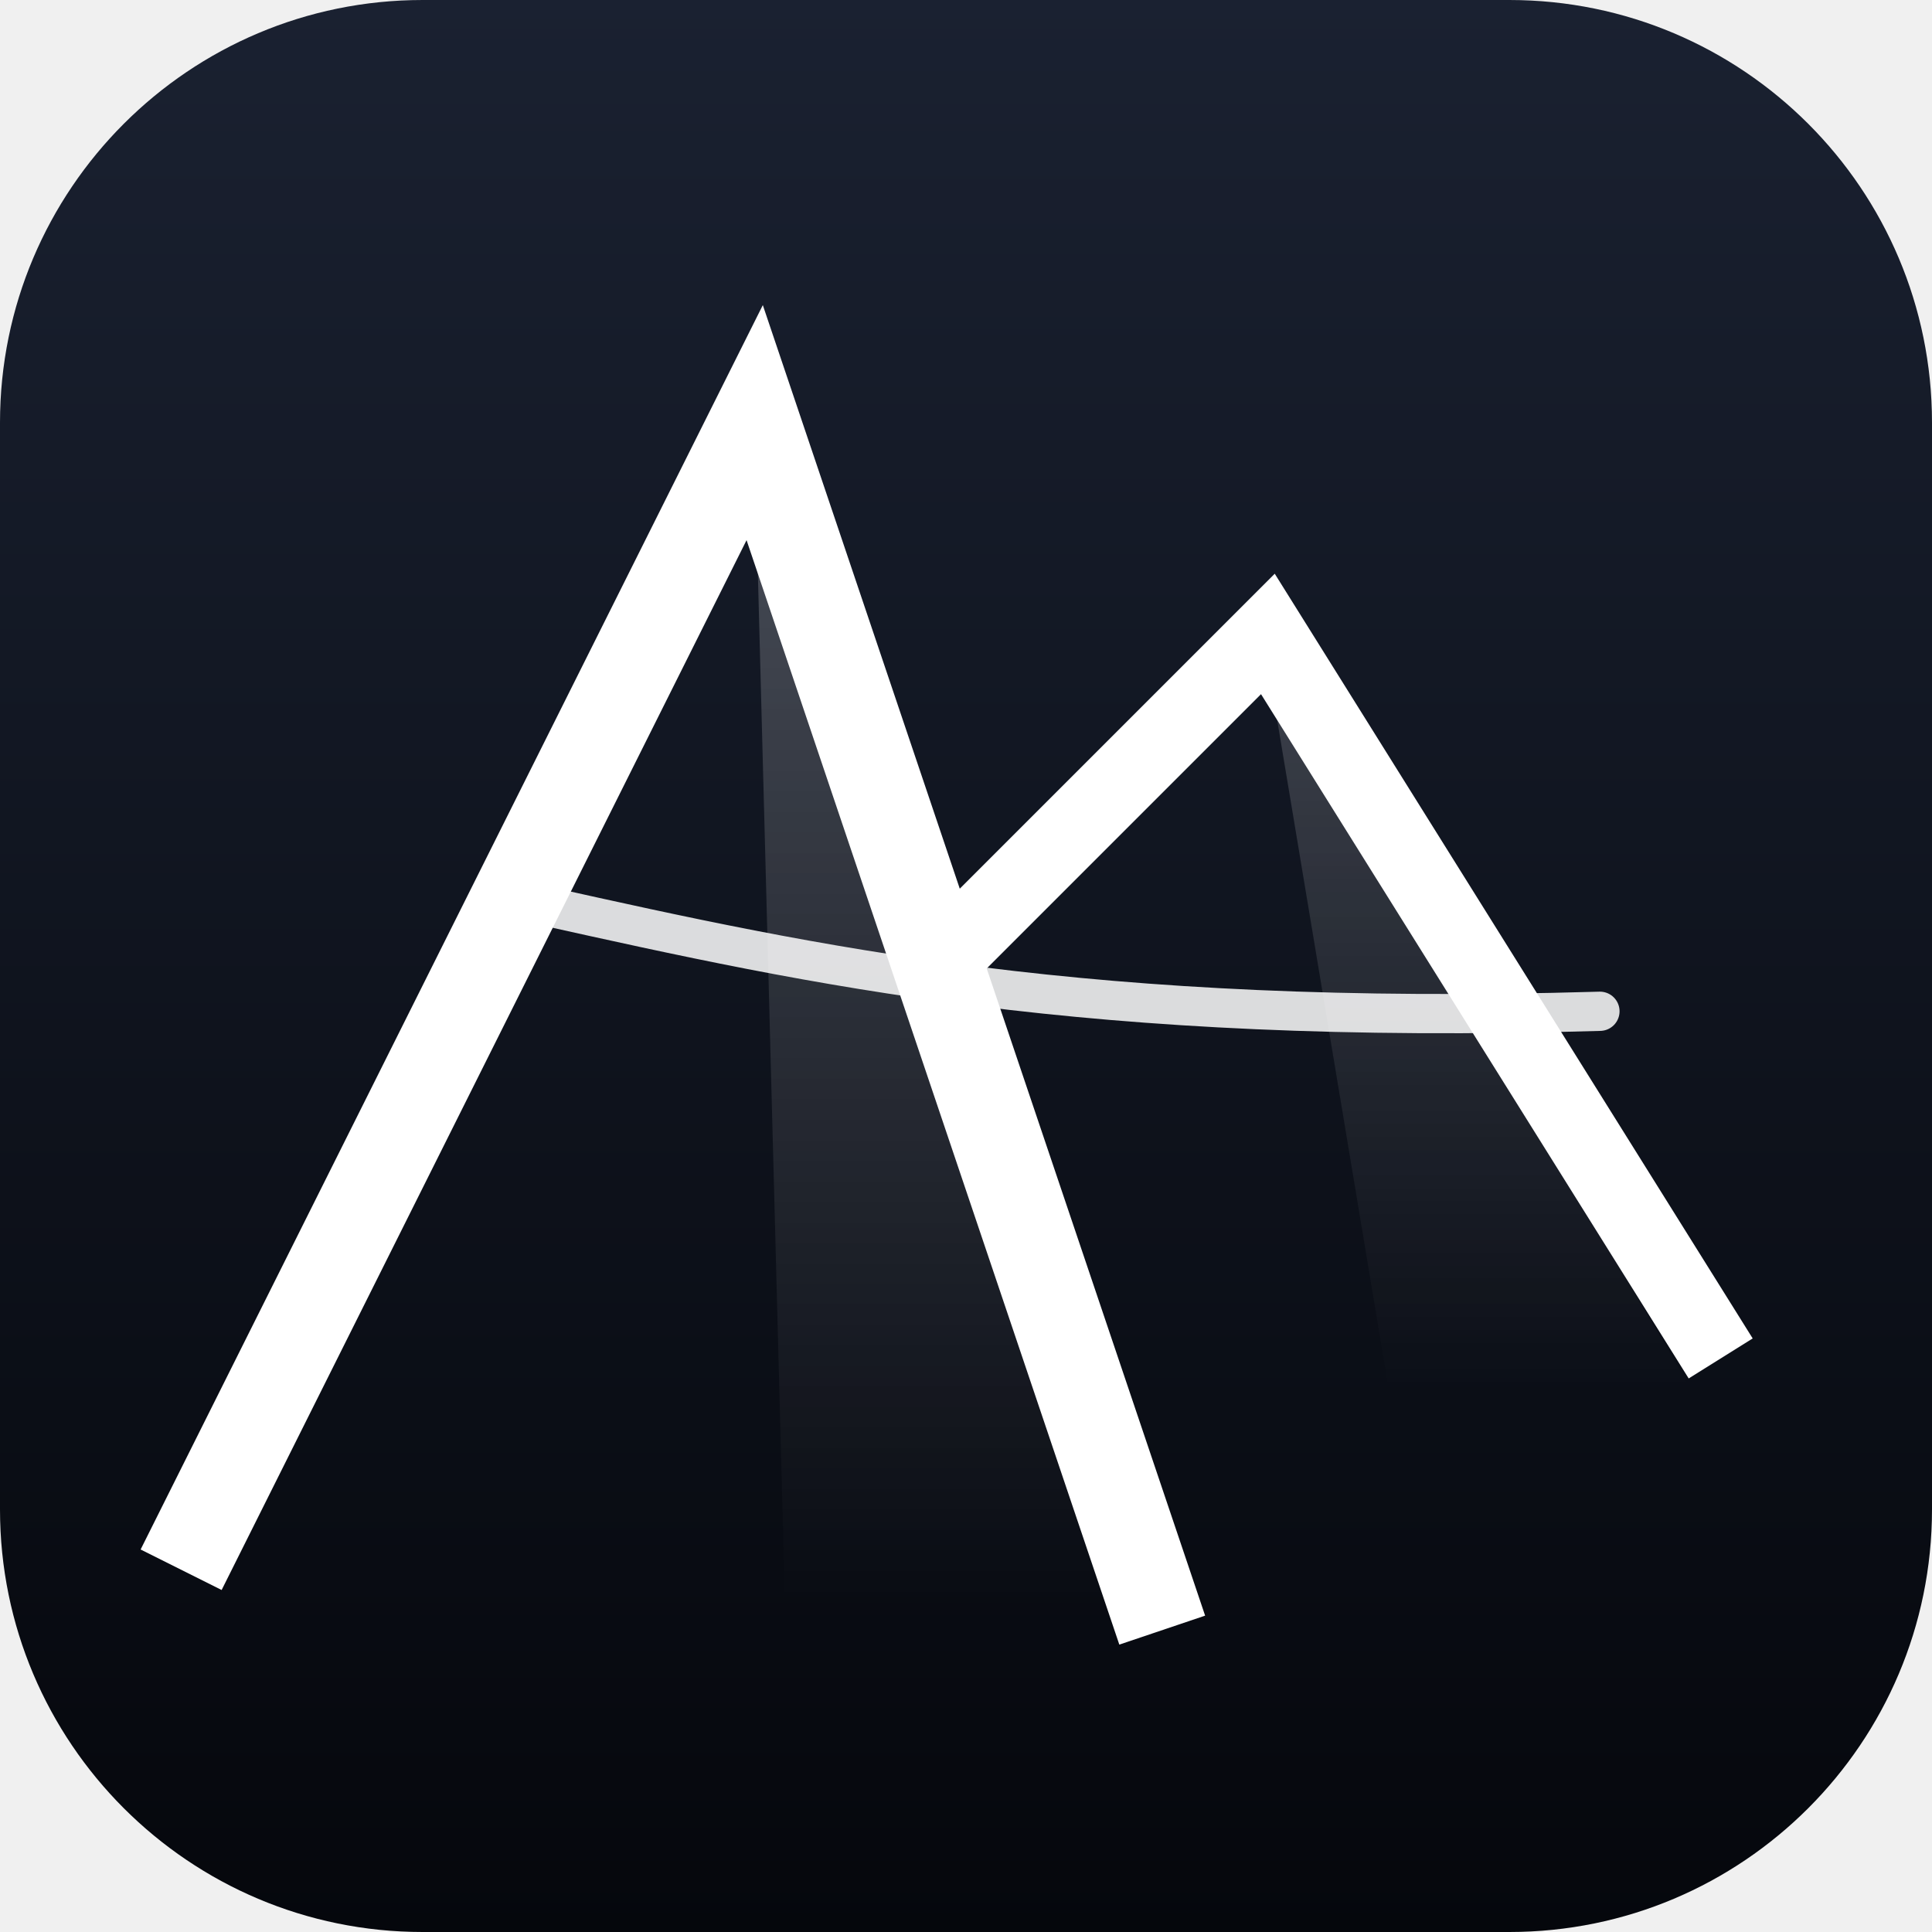
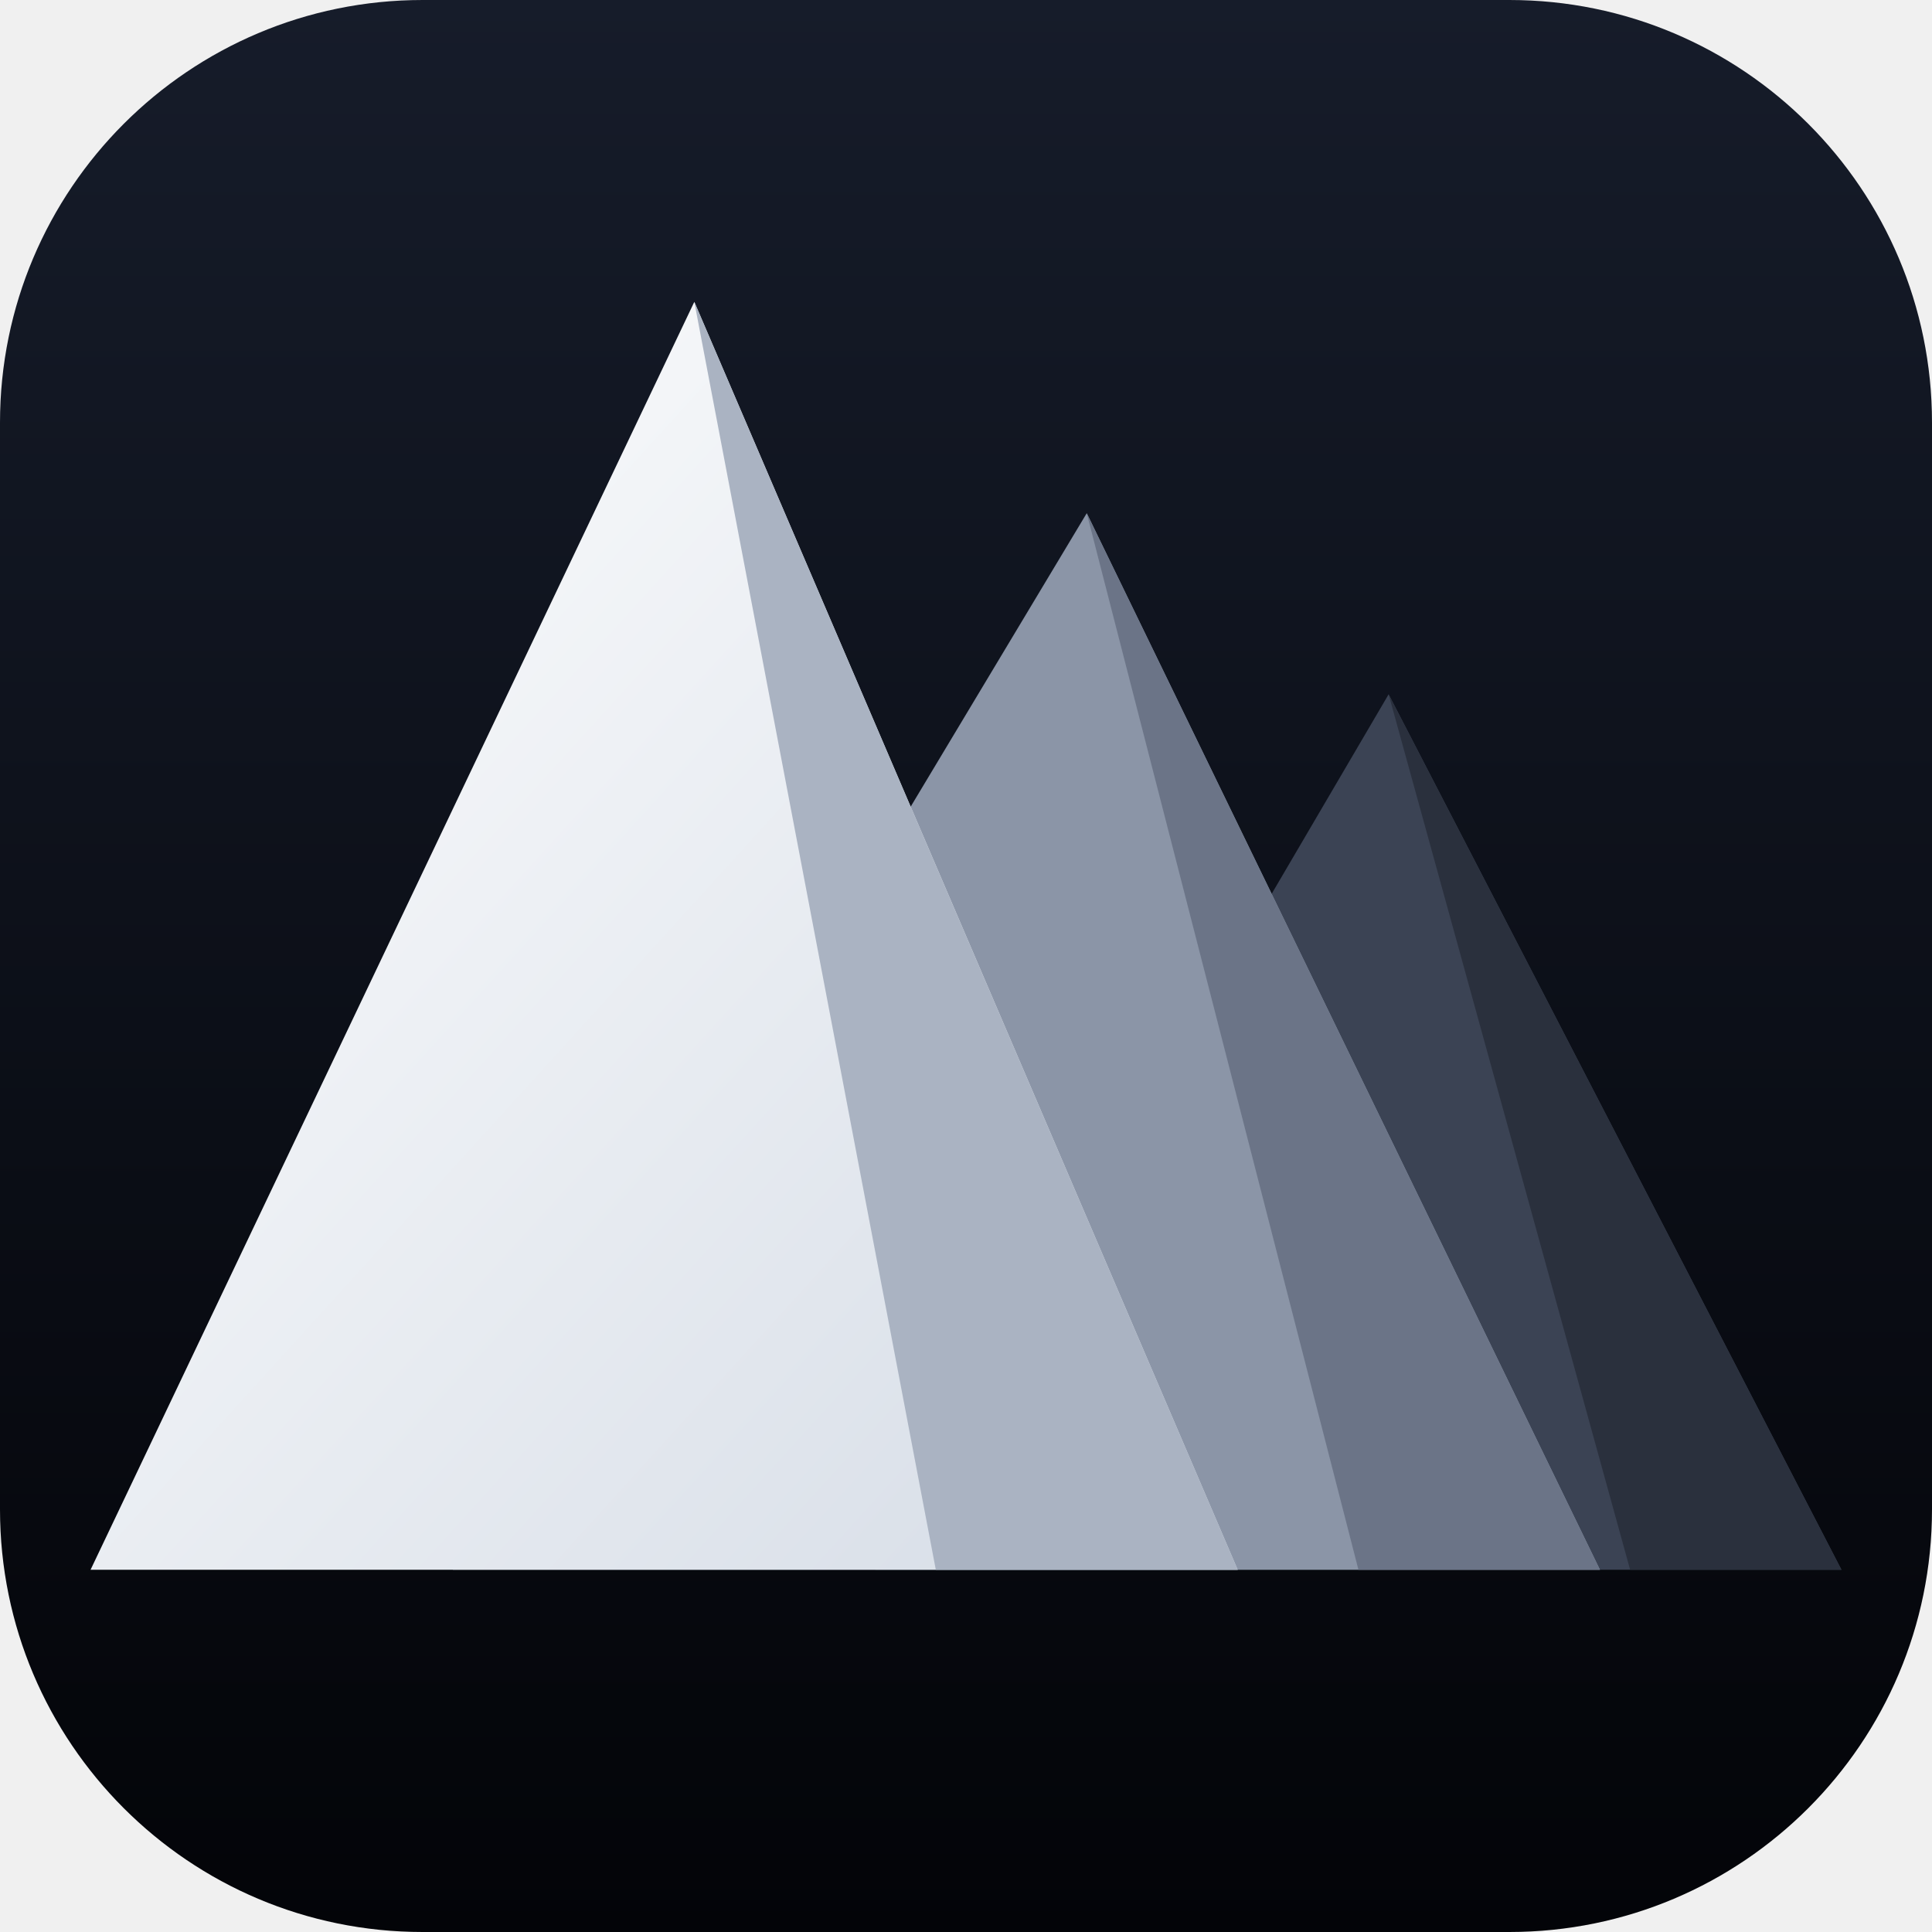
<svg xmlns="http://www.w3.org/2000/svg" viewBox="0 0 128 128" width="128" height="128">
  <defs>
    <linearGradient id="bg" x1="0" y1="0" x2="0" y2="1">
-       <stop offset="0" stop-color="#1a2131" />
-       <stop offset="1" stop-color="#05070c" />
+       <stop offset="0" stop-color="#161c2a" />
+       <stop offset="1" stop-color="#030408" />
    </linearGradient>
-     <linearGradient id="shade" x1="0" y1="0" x2="0" y2="1">
-       <stop offset="0" stop-color="#ffffff" stop-opacity="0.22" />
-       <stop offset="1" stop-color="#ffffff" stop-opacity="0" />
+     <linearGradient id="front" x1="0" y1="0" x2="1" y2="1">
+       <stop offset="0" stop-color="#ffffff" />
+       <stop offset="1" stop-color="#d5dce6" />
    </linearGradient>
  </defs>
  <rect width="128" height="128" rx="28" fill="url(#bg)" />
-   <path d="M50 30 L76 106 L52 106 Z" fill="url(#shade)" />
-   <path d="M84 44 L112 92 L92 92 Z" fill="url(#shade)" opacity="0.8" />
-   <g fill="none" stroke="#ffffff" stroke-linejoin="miter" stroke-miterlimit="12">
-     <path d="M12 104 L50 28 L77 108" stroke-width="6" />
-     <path d="M62 64 L84 42 L114 90" stroke-width="5" />
-     <path d="M36 60 C54 64 72 68 106 67" stroke-width="2.6" stroke-opacity="0.85" stroke-linecap="round" />
-   </g>
+   <path d="M58 104 L92 46 L122 104 Z" fill="#3b4354" />
+   <path d="M92 46 L122 104 L108 104 Z" fill="#2a303d" />
+   <path d="M30 104 L72 34 L106 104 Z" fill="#8b95a7" />
+   <path d="M72 34 L106 104 L90 104 Z" fill="#6b7487" />
+   <path d="M6 104 L46 20 L82 104 Z" fill="url(#front)" />
+   <path d="M46 20 L82 104 L62 104 Z" fill="#aab3c2" />
</svg>
